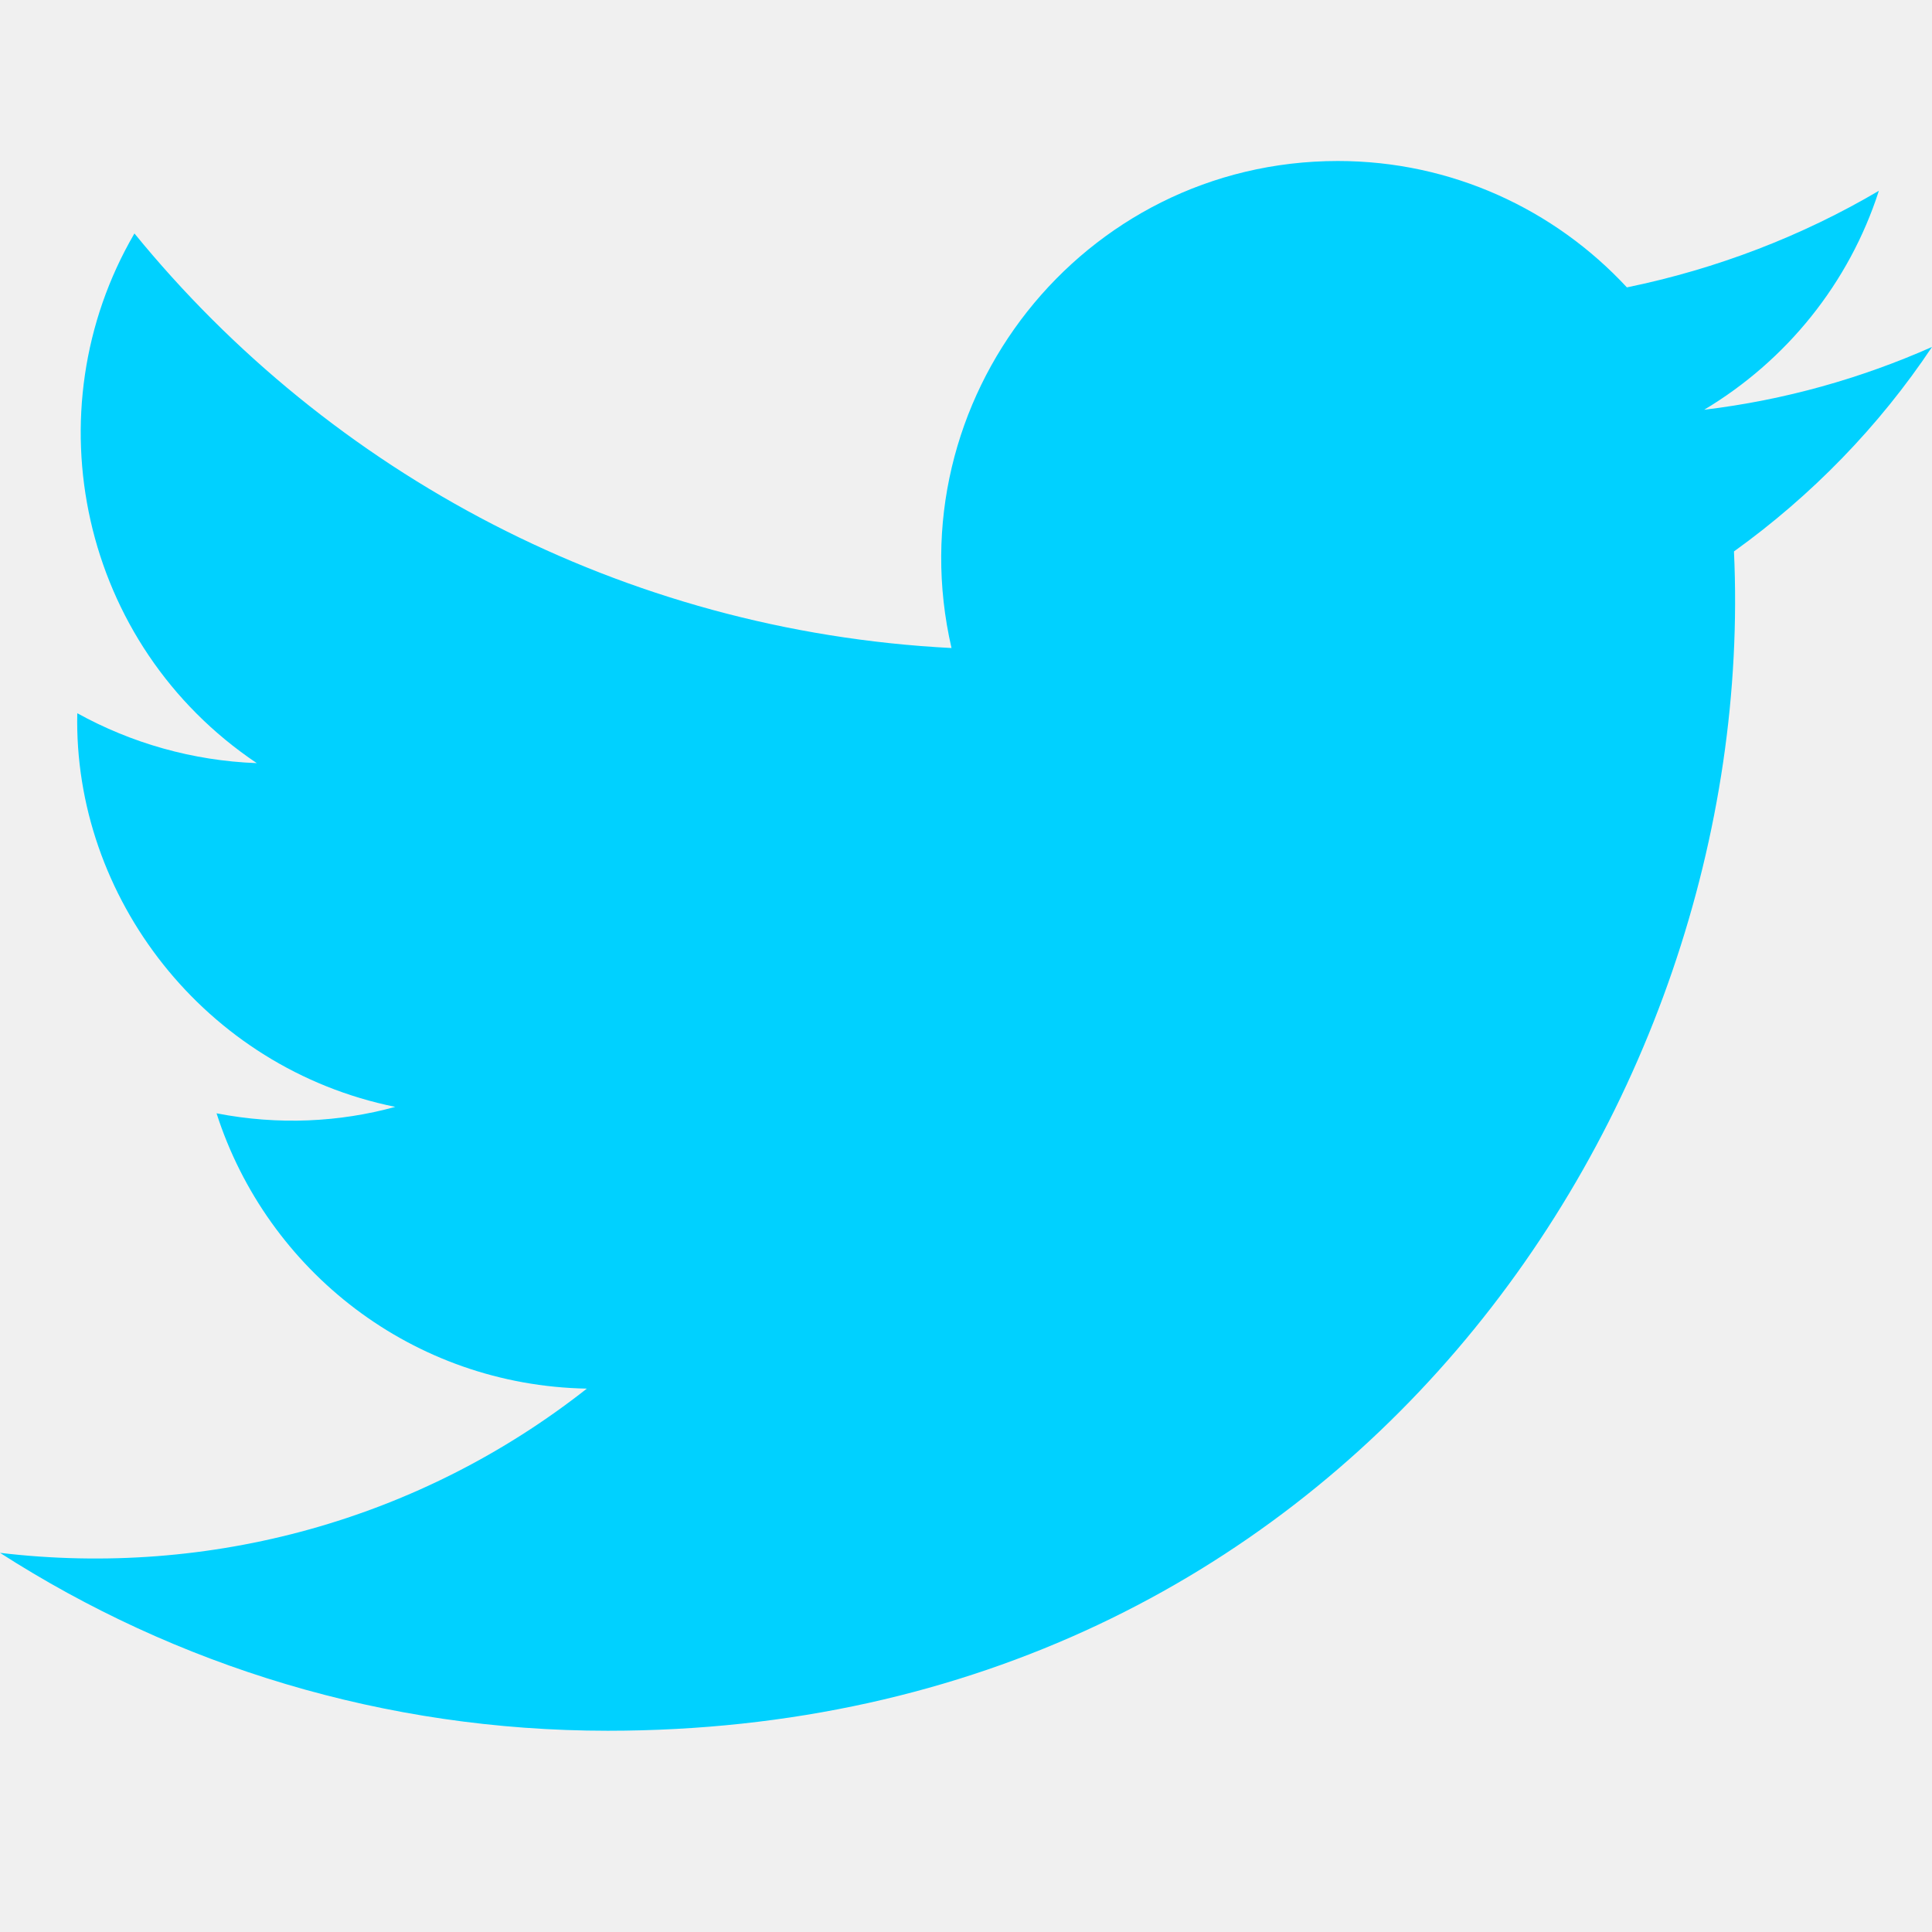
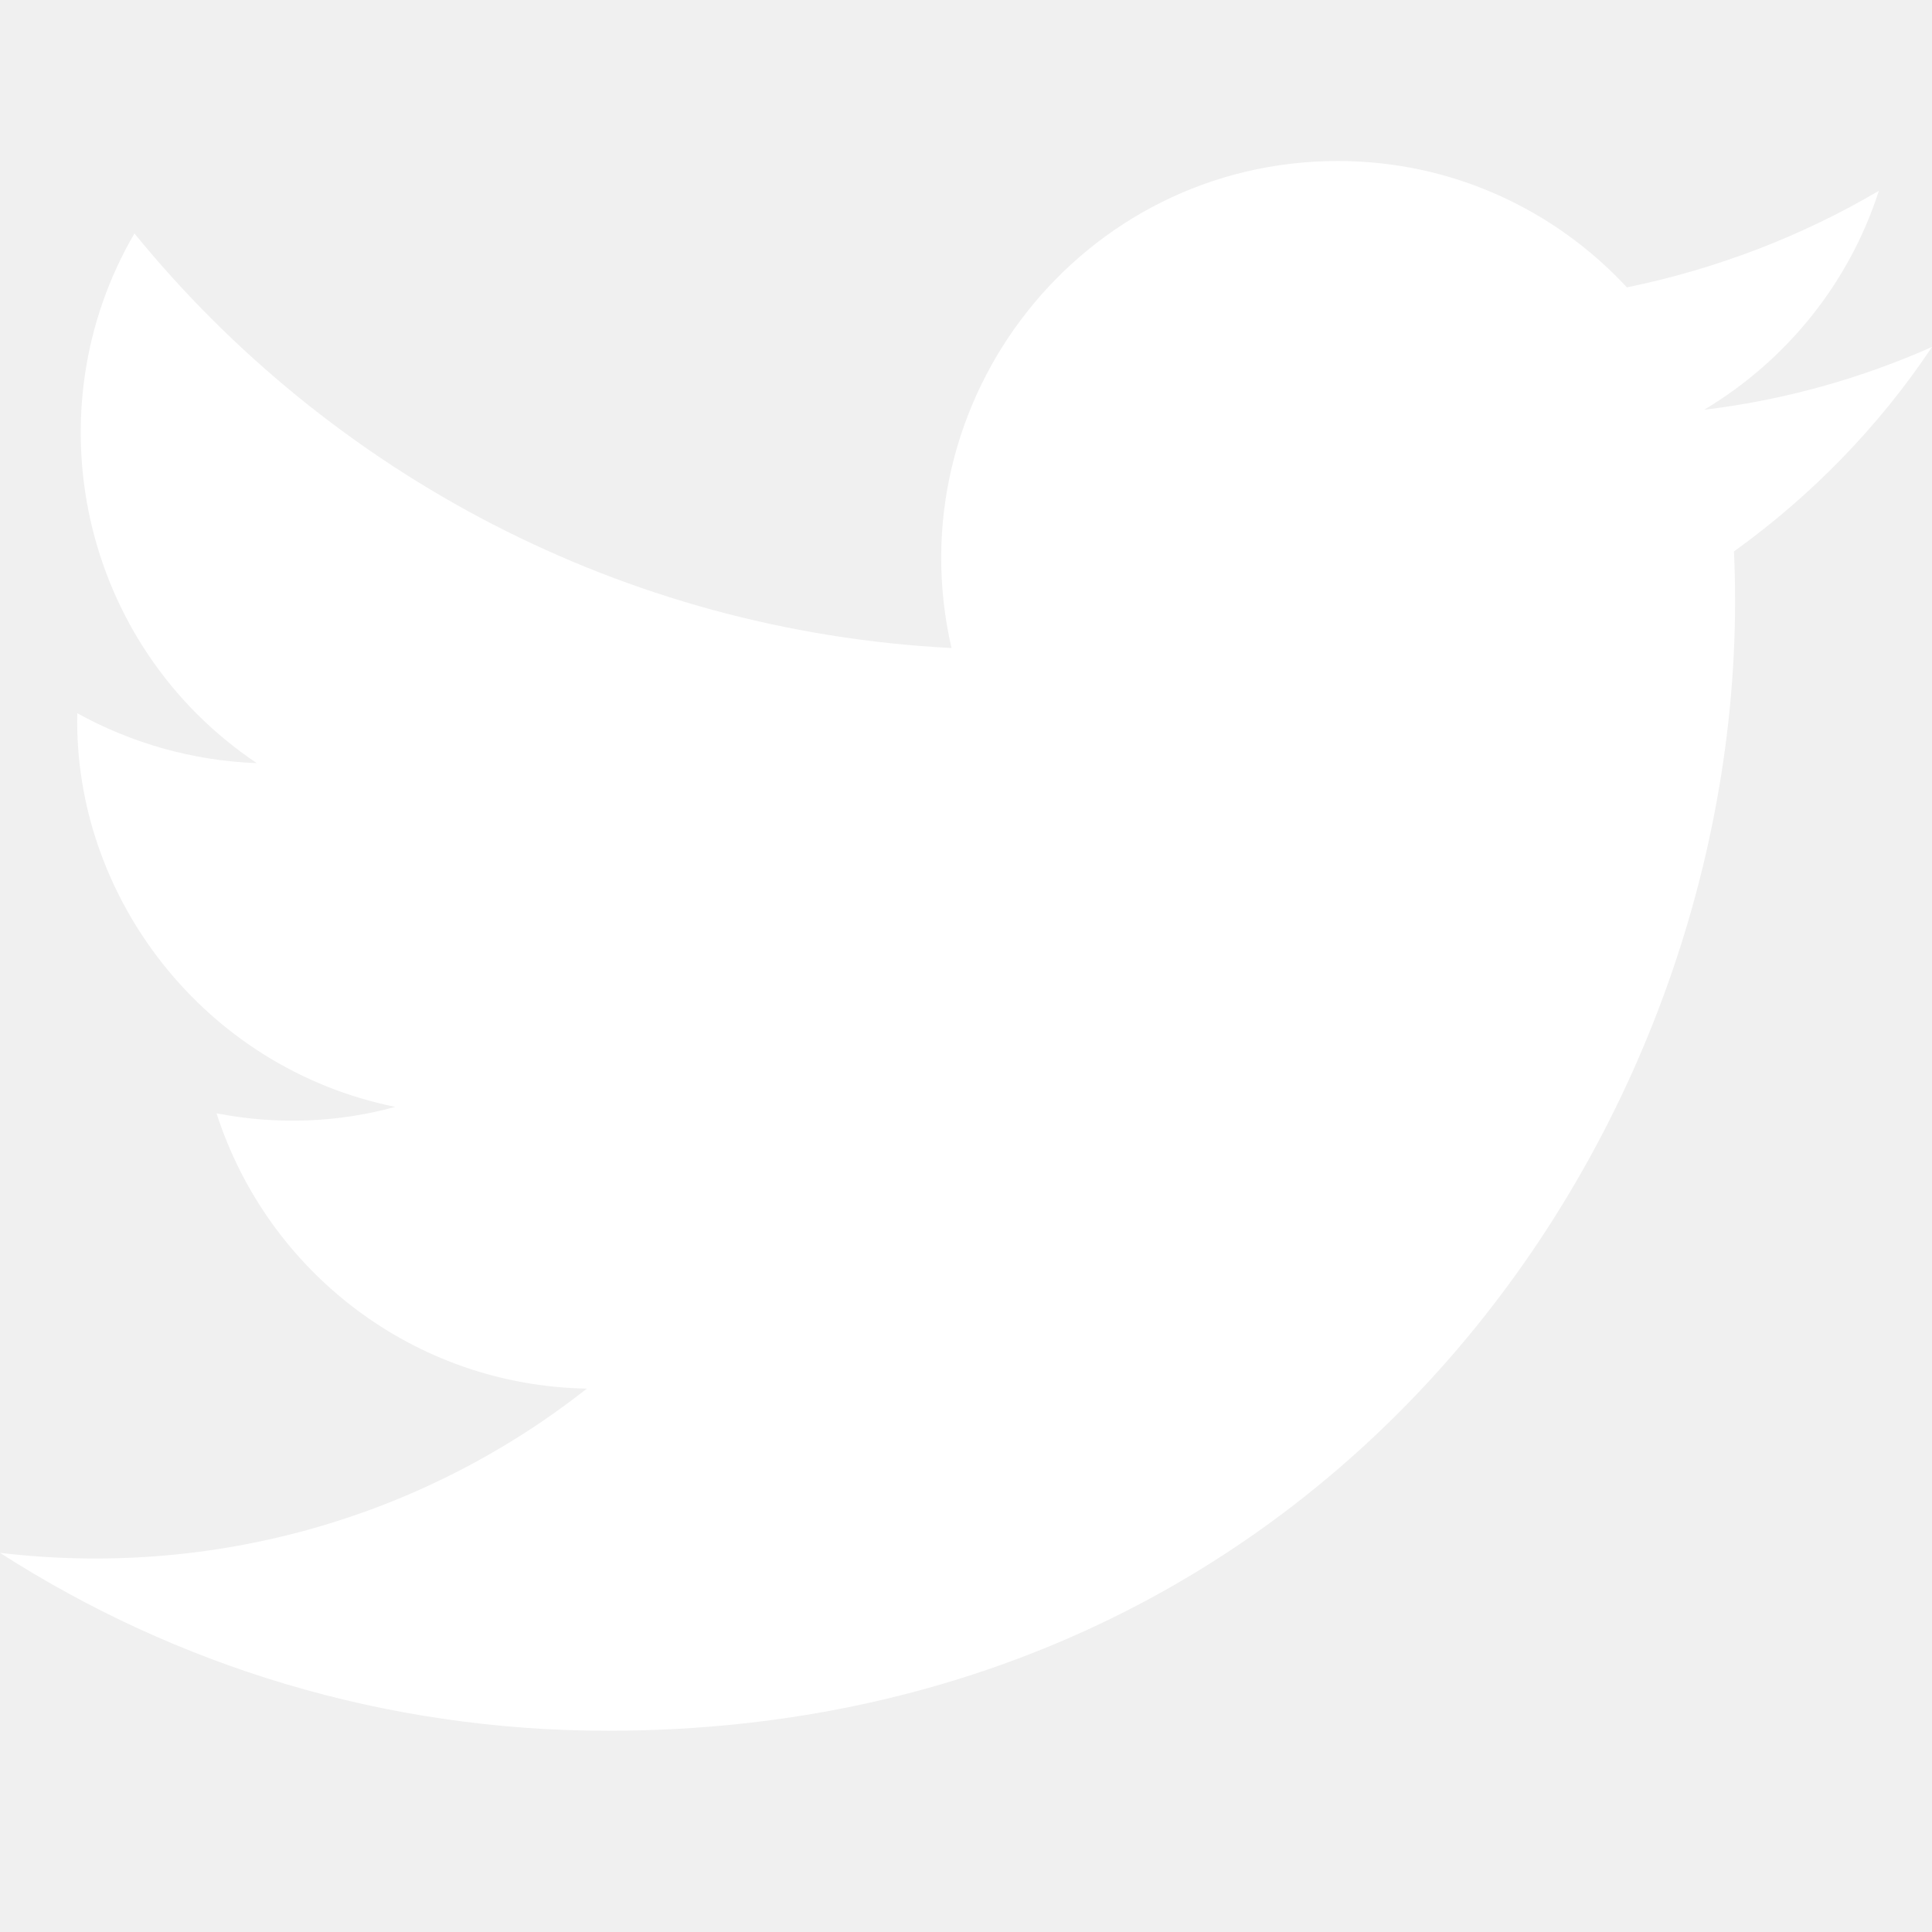
<svg xmlns="http://www.w3.org/2000/svg" width="24" height="24" viewBox="0 0 24 24" fill="none">
-   <path d="M24 4.31C23.12 4.7 22.17 4.97 21.17 5.09C22.19 4.48 22.97 3.52 23.34 2.37C22.39 2.93 21.33 3.34 20.21 3.57C19.31 2.6 18.03 2 16.62 2C13.44 2 11.11 4.97 11.82 8.05C7.73 7.84 4.1 5.88 1.67 2.9C0.38 5.11 1 8.01 3.19 9.48C2.39 9.45 1.63 9.23 0.96 8.86C0.91 11.14 2.54 13.27 4.91 13.75C4.22 13.94 3.46 13.98 2.69 13.83C3.32 15.79 5.13 17.21 7.29 17.25C5.22 18.88 2.61 19.6 0 19.29C2.18 20.69 4.77 21.5 7.55 21.5C16.69 21.5 21.86 13.78 21.54 6.85C22.5 6.16 23.34 5.3 24 4.31Z" fill="#00D1FF" />
+   <path d="M24 4.31C23.12 4.7 22.17 4.97 21.17 5.09C22.19 4.48 22.97 3.52 23.34 2.37C22.39 2.93 21.33 3.34 20.21 3.57C19.31 2.6 18.03 2 16.62 2C13.44 2 11.11 4.97 11.82 8.05C7.73 7.84 4.1 5.88 1.67 2.9C0.38 5.11 1 8.01 3.19 9.48C2.39 9.45 1.63 9.23 0.96 8.86C0.91 11.14 2.54 13.27 4.91 13.75C4.22 13.94 3.46 13.98 2.69 13.83C3.32 15.79 5.13 17.21 7.29 17.25C5.22 18.88 2.61 19.6 0 19.29C2.18 20.69 4.77 21.5 7.55 21.5C16.69 21.5 21.86 13.78 21.54 6.85C22.5 6.16 23.34 5.3 24 4.31Z" fill="#ffffff" />
</svg>
